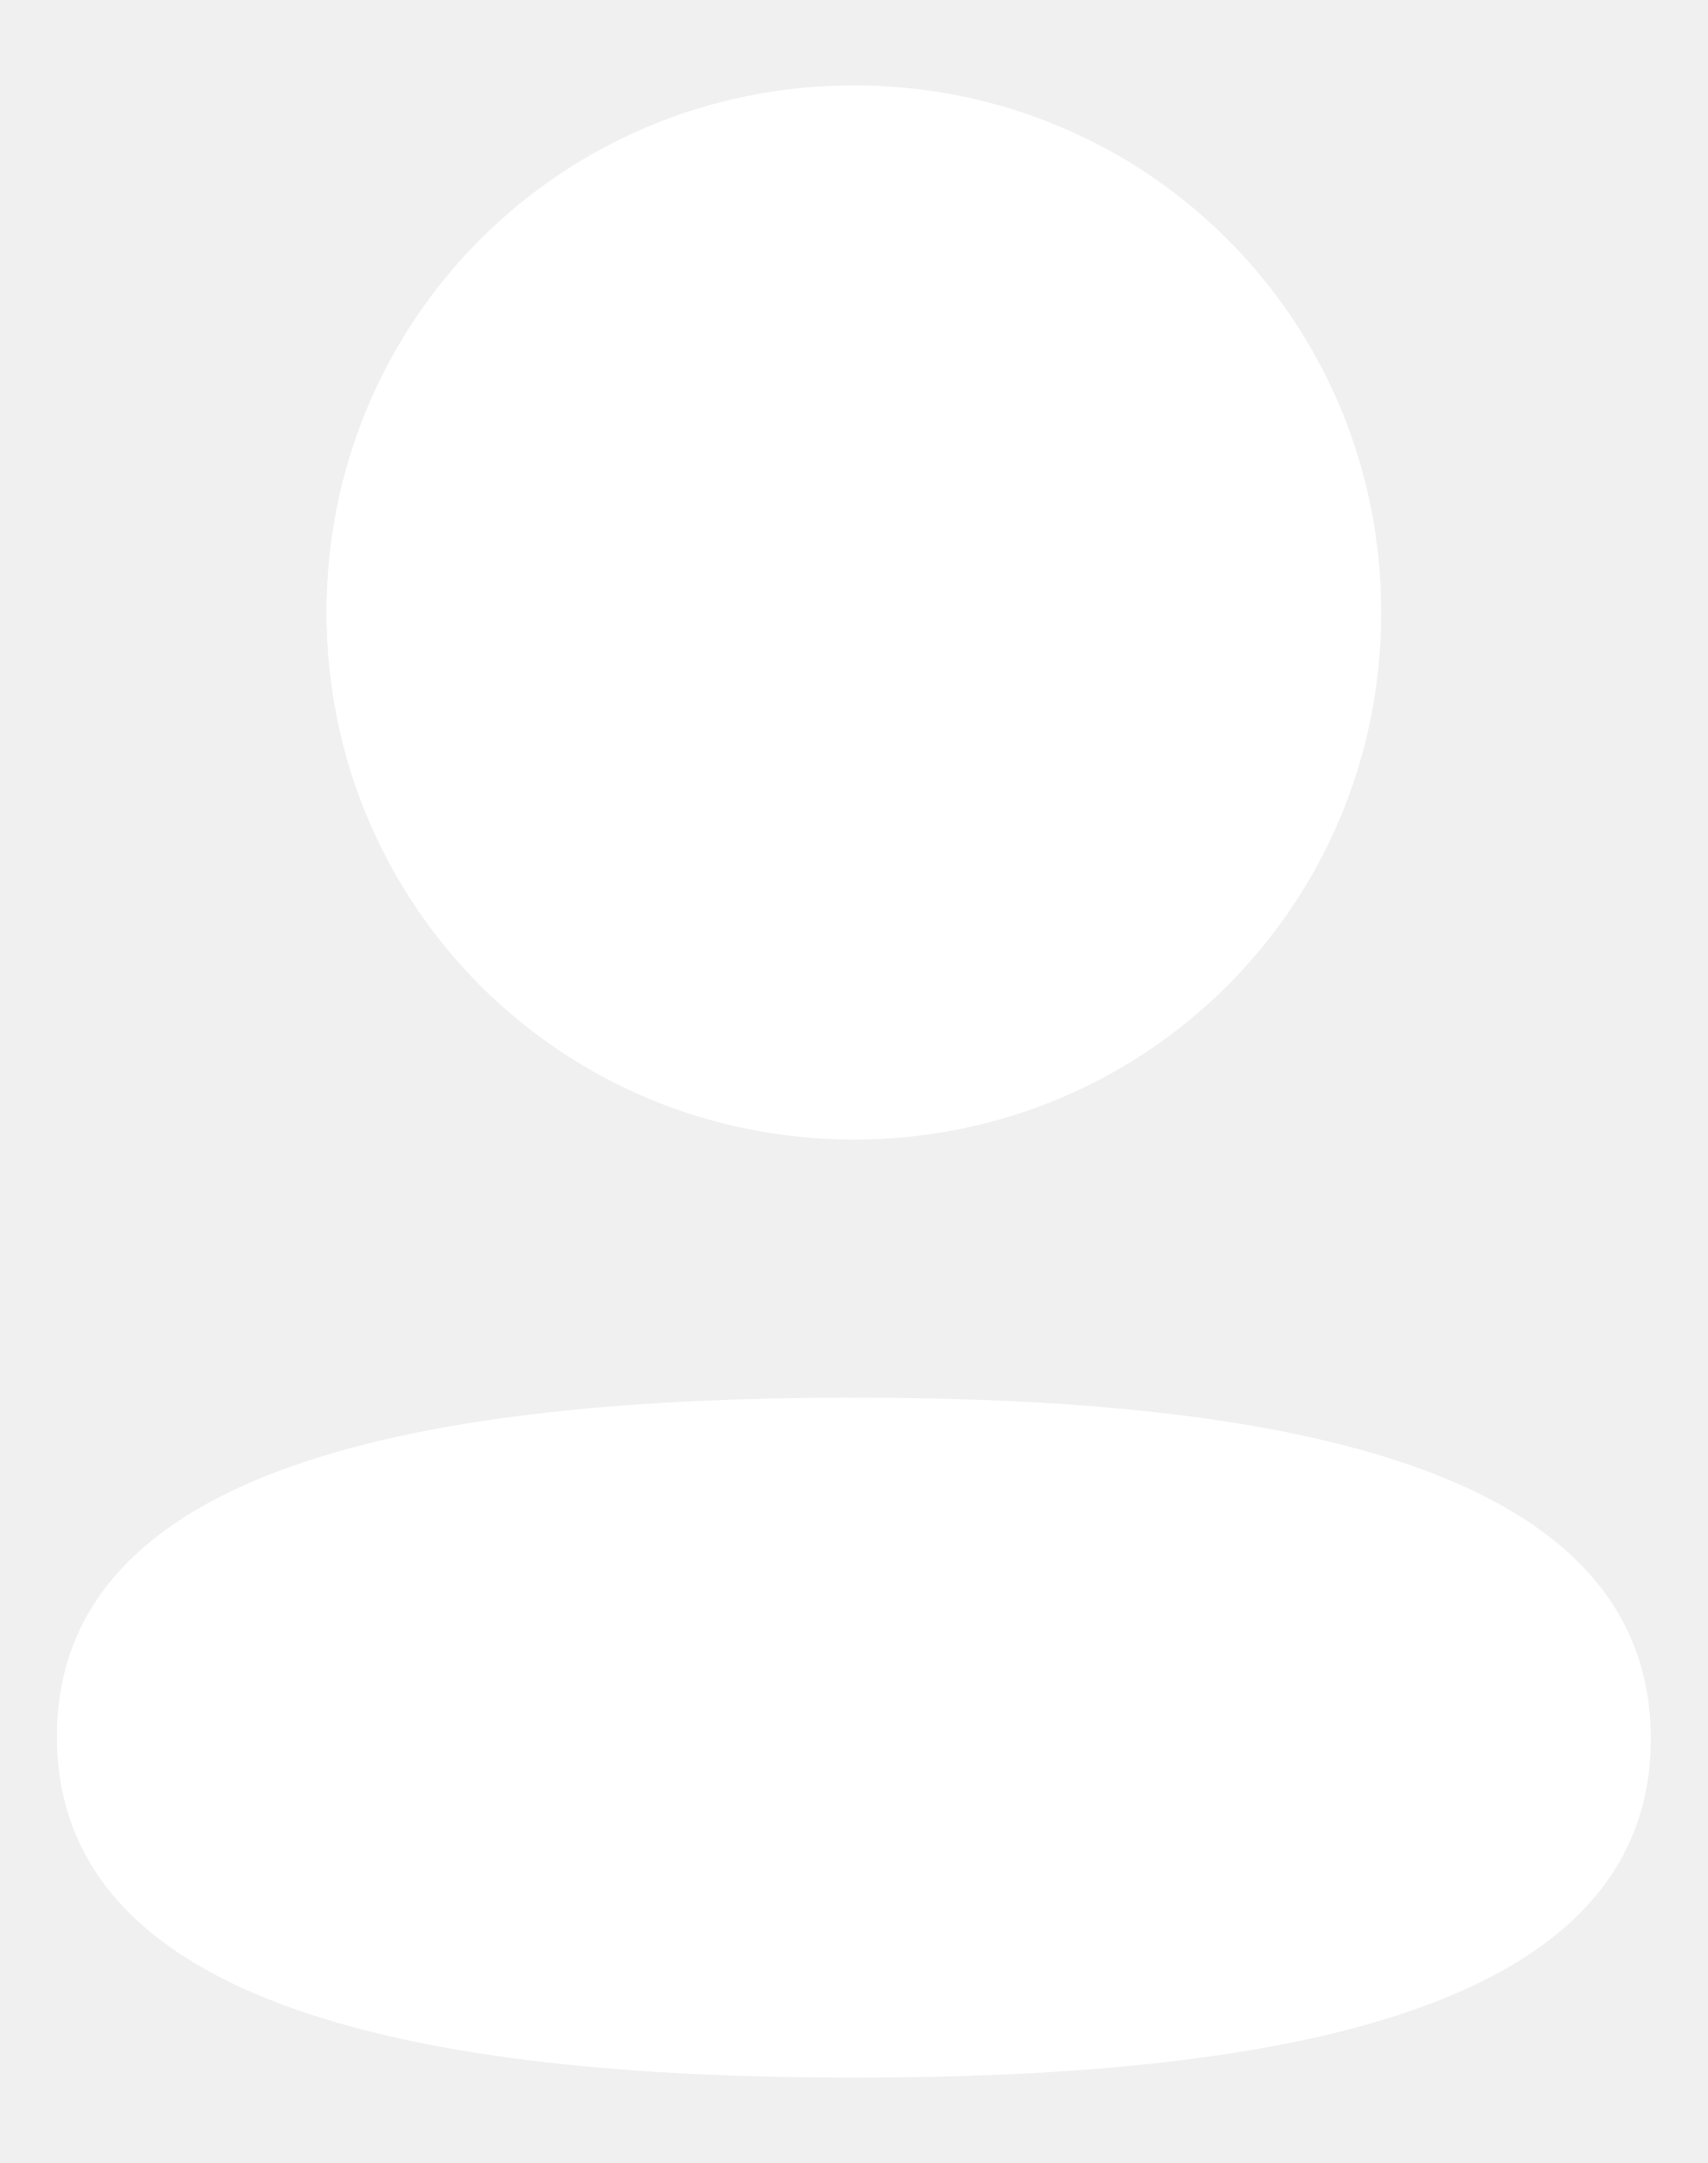
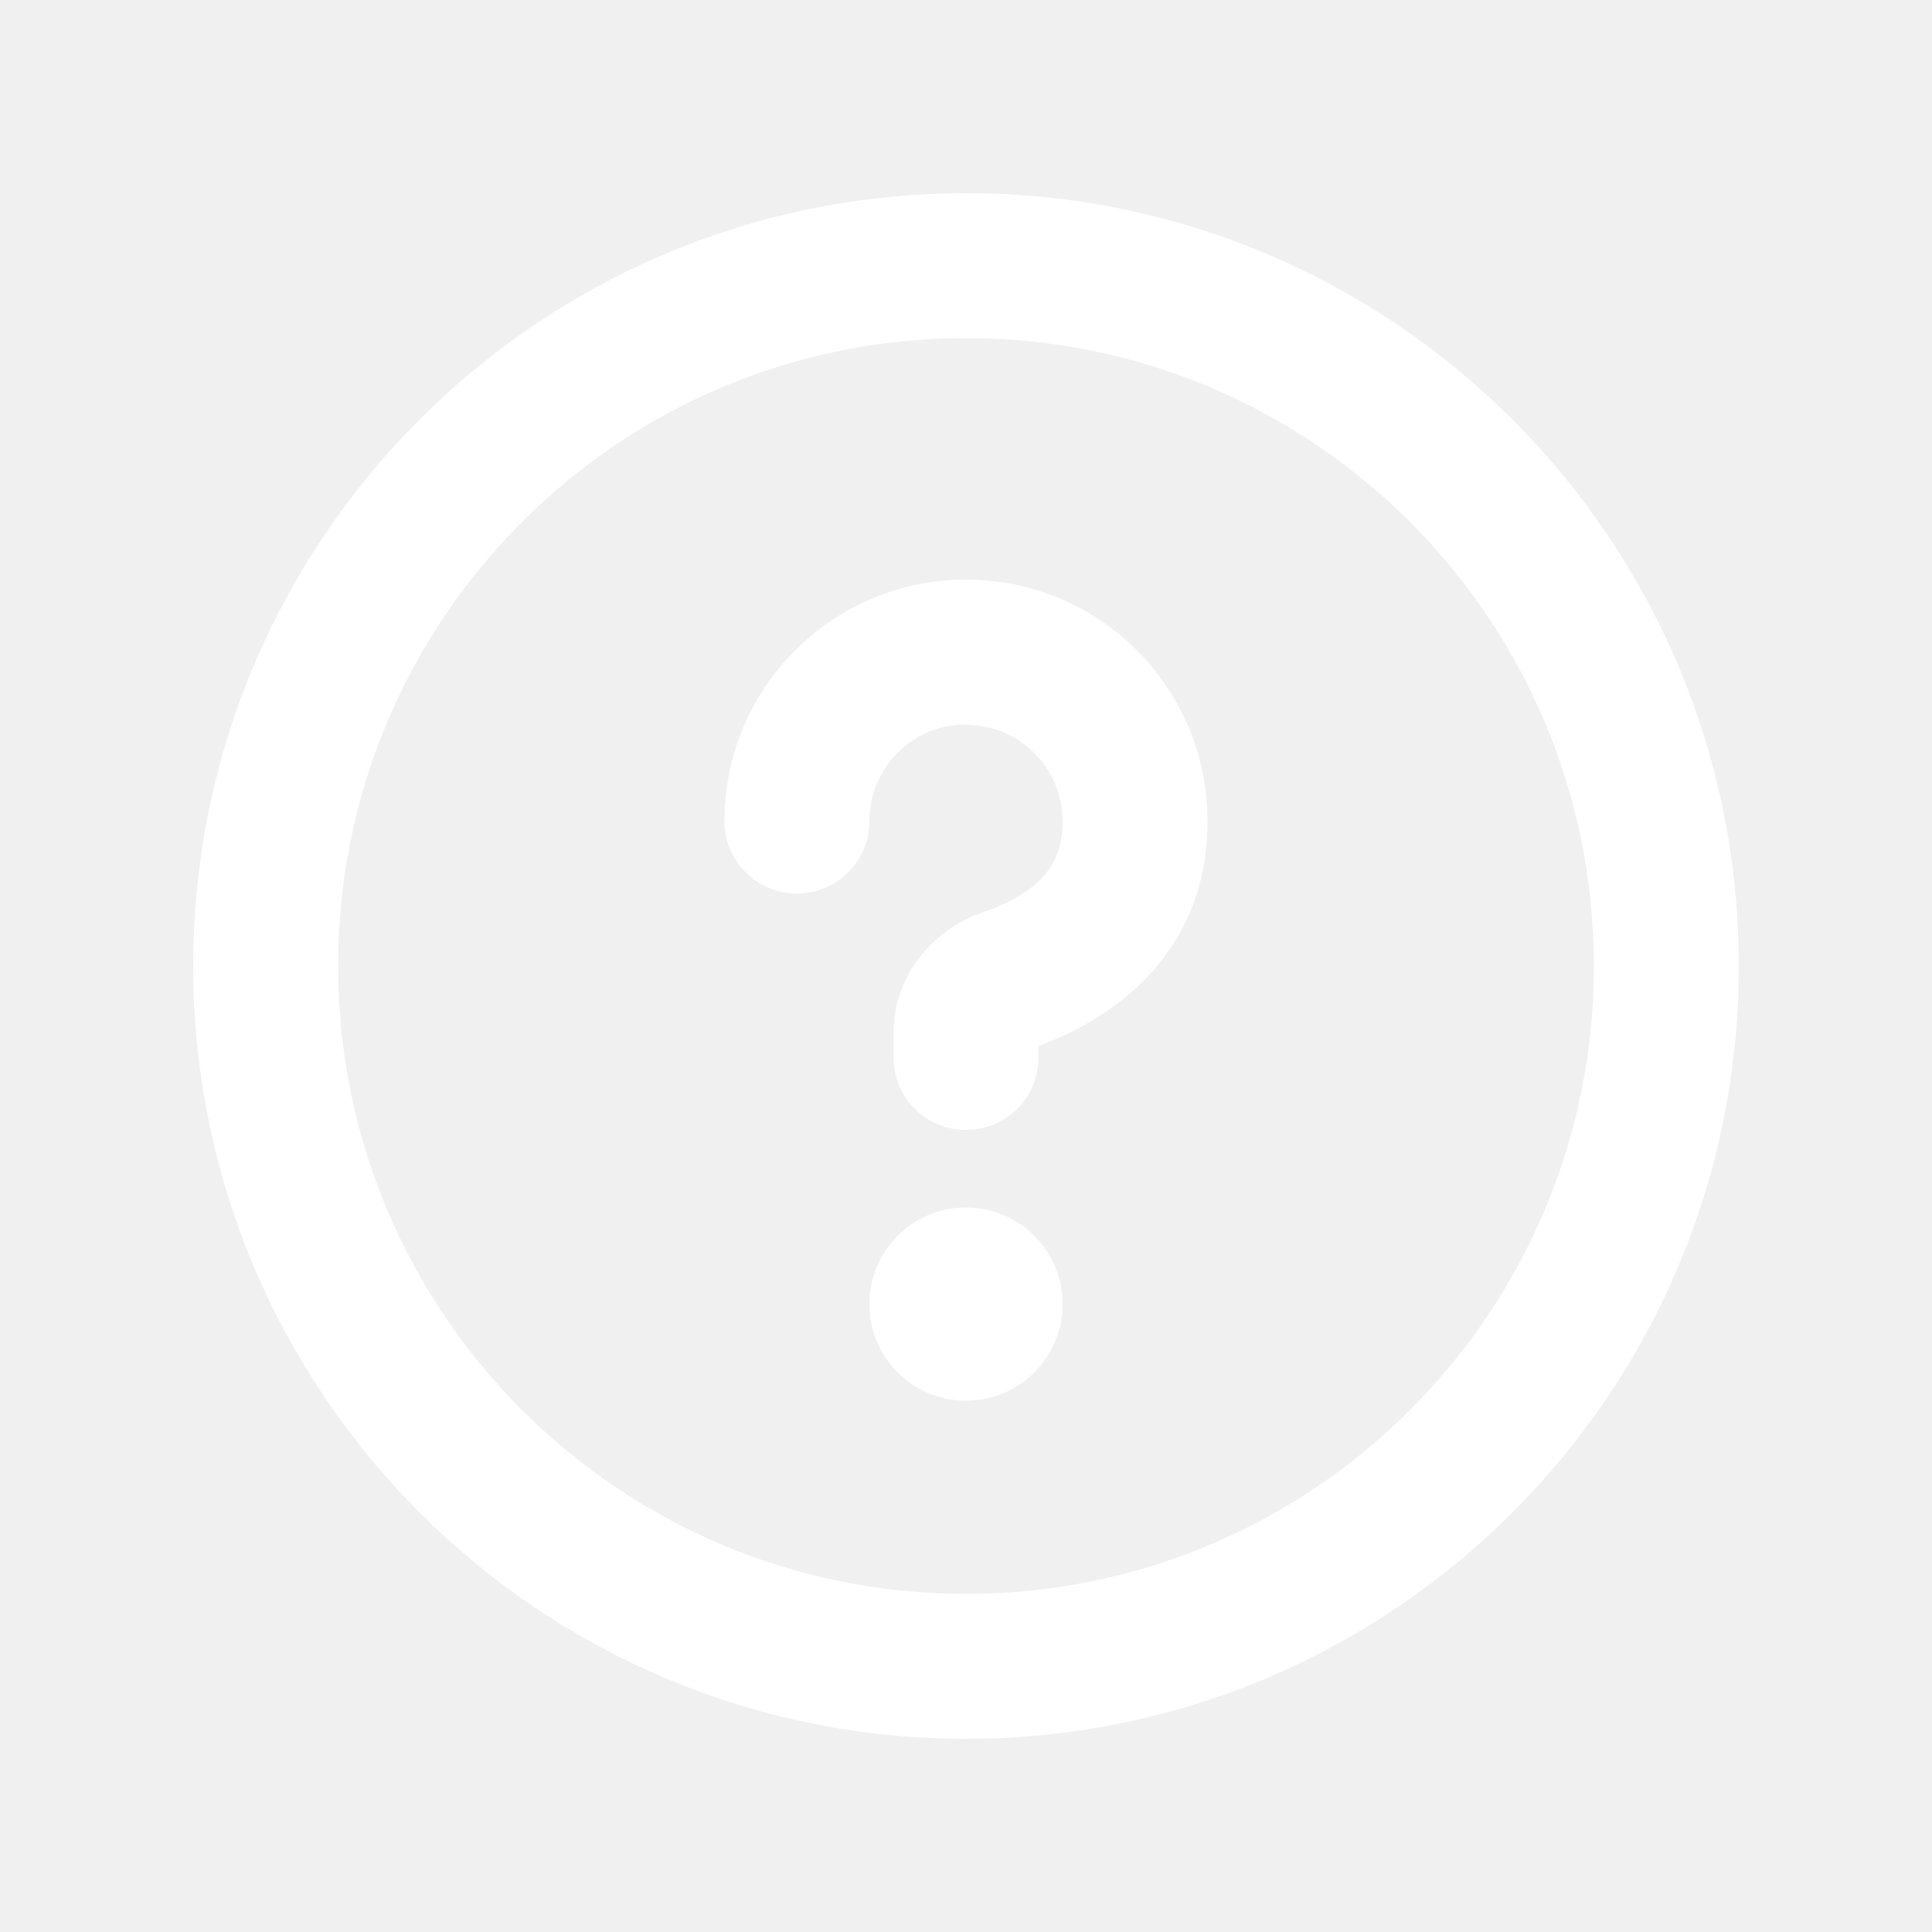
- <svg xmlns="http://www.w3.org/2000/svg" width="15" height="19" viewBox="0 0 15 19" fill="none">
-   <path fill-rule="evenodd" clip-rule="evenodd" d="M12.132 5.38C12.132 7.95 10.072 10.01 7.5 10.01C4.929 10.01 2.868 7.95 2.868 5.38C2.868 2.81 4.929 0.75 7.5 0.75C10.072 0.75 12.132 2.81 12.132 5.38ZM7.5 18.25C3.705 18.25 0.5 17.633 0.5 15.253C0.5 12.872 3.725 12.277 7.5 12.277C11.296 12.277 14.5 12.894 14.5 15.274C14.5 17.655 11.275 18.25 7.5 18.25Z" fill="white" />
+ <svg xmlns="http://www.w3.org/2000/svg" width="25" height="25" viewBox="64 0 512 640" preserveAspectRatio="xMidYMid meet">
+   <path d="M528 320C528 205.1 434.9 112 320 112C205.1 112 112 205.1 112 320C112 434.9 205.1 528 320 528C434.9 528 528 434.9 528 320zM64 320C64 178.6 178.6 64 320 64C461.4 64 576 178.6 576 320C576 461.4 461.4 576 320 576C178.6 576 64 461.4 64 320zM320 240C302.3 240 288 254.3 288 272C288 285.3 277.3 296 264 296C250.7 296 240 285.3 240 272C240 227.8 275.8 192 320 192C364.2 192 400 227.8 400 272C400 319.2 364 339.2 344 346.5L344 350.3C344 363.6 333.3 374.3 320 374.3C306.7 374.3 296 363.6 296 350.3L296 342.2C296 321.7 310.8 307 326.1 302C332.5 299.9 339.3 296.5 344.3 291.7C348.6 287.5 352 281.7 352 272.1C352 254.4 337.7 240.1 320 240.1zM288 432C288 414.3 302.3 400 320 400C337.7 400 352 414.3 352 432C352 449.7 337.7 464 320 464C302.3 464 288 449.7 288 432z" fill="white" />
</svg>
